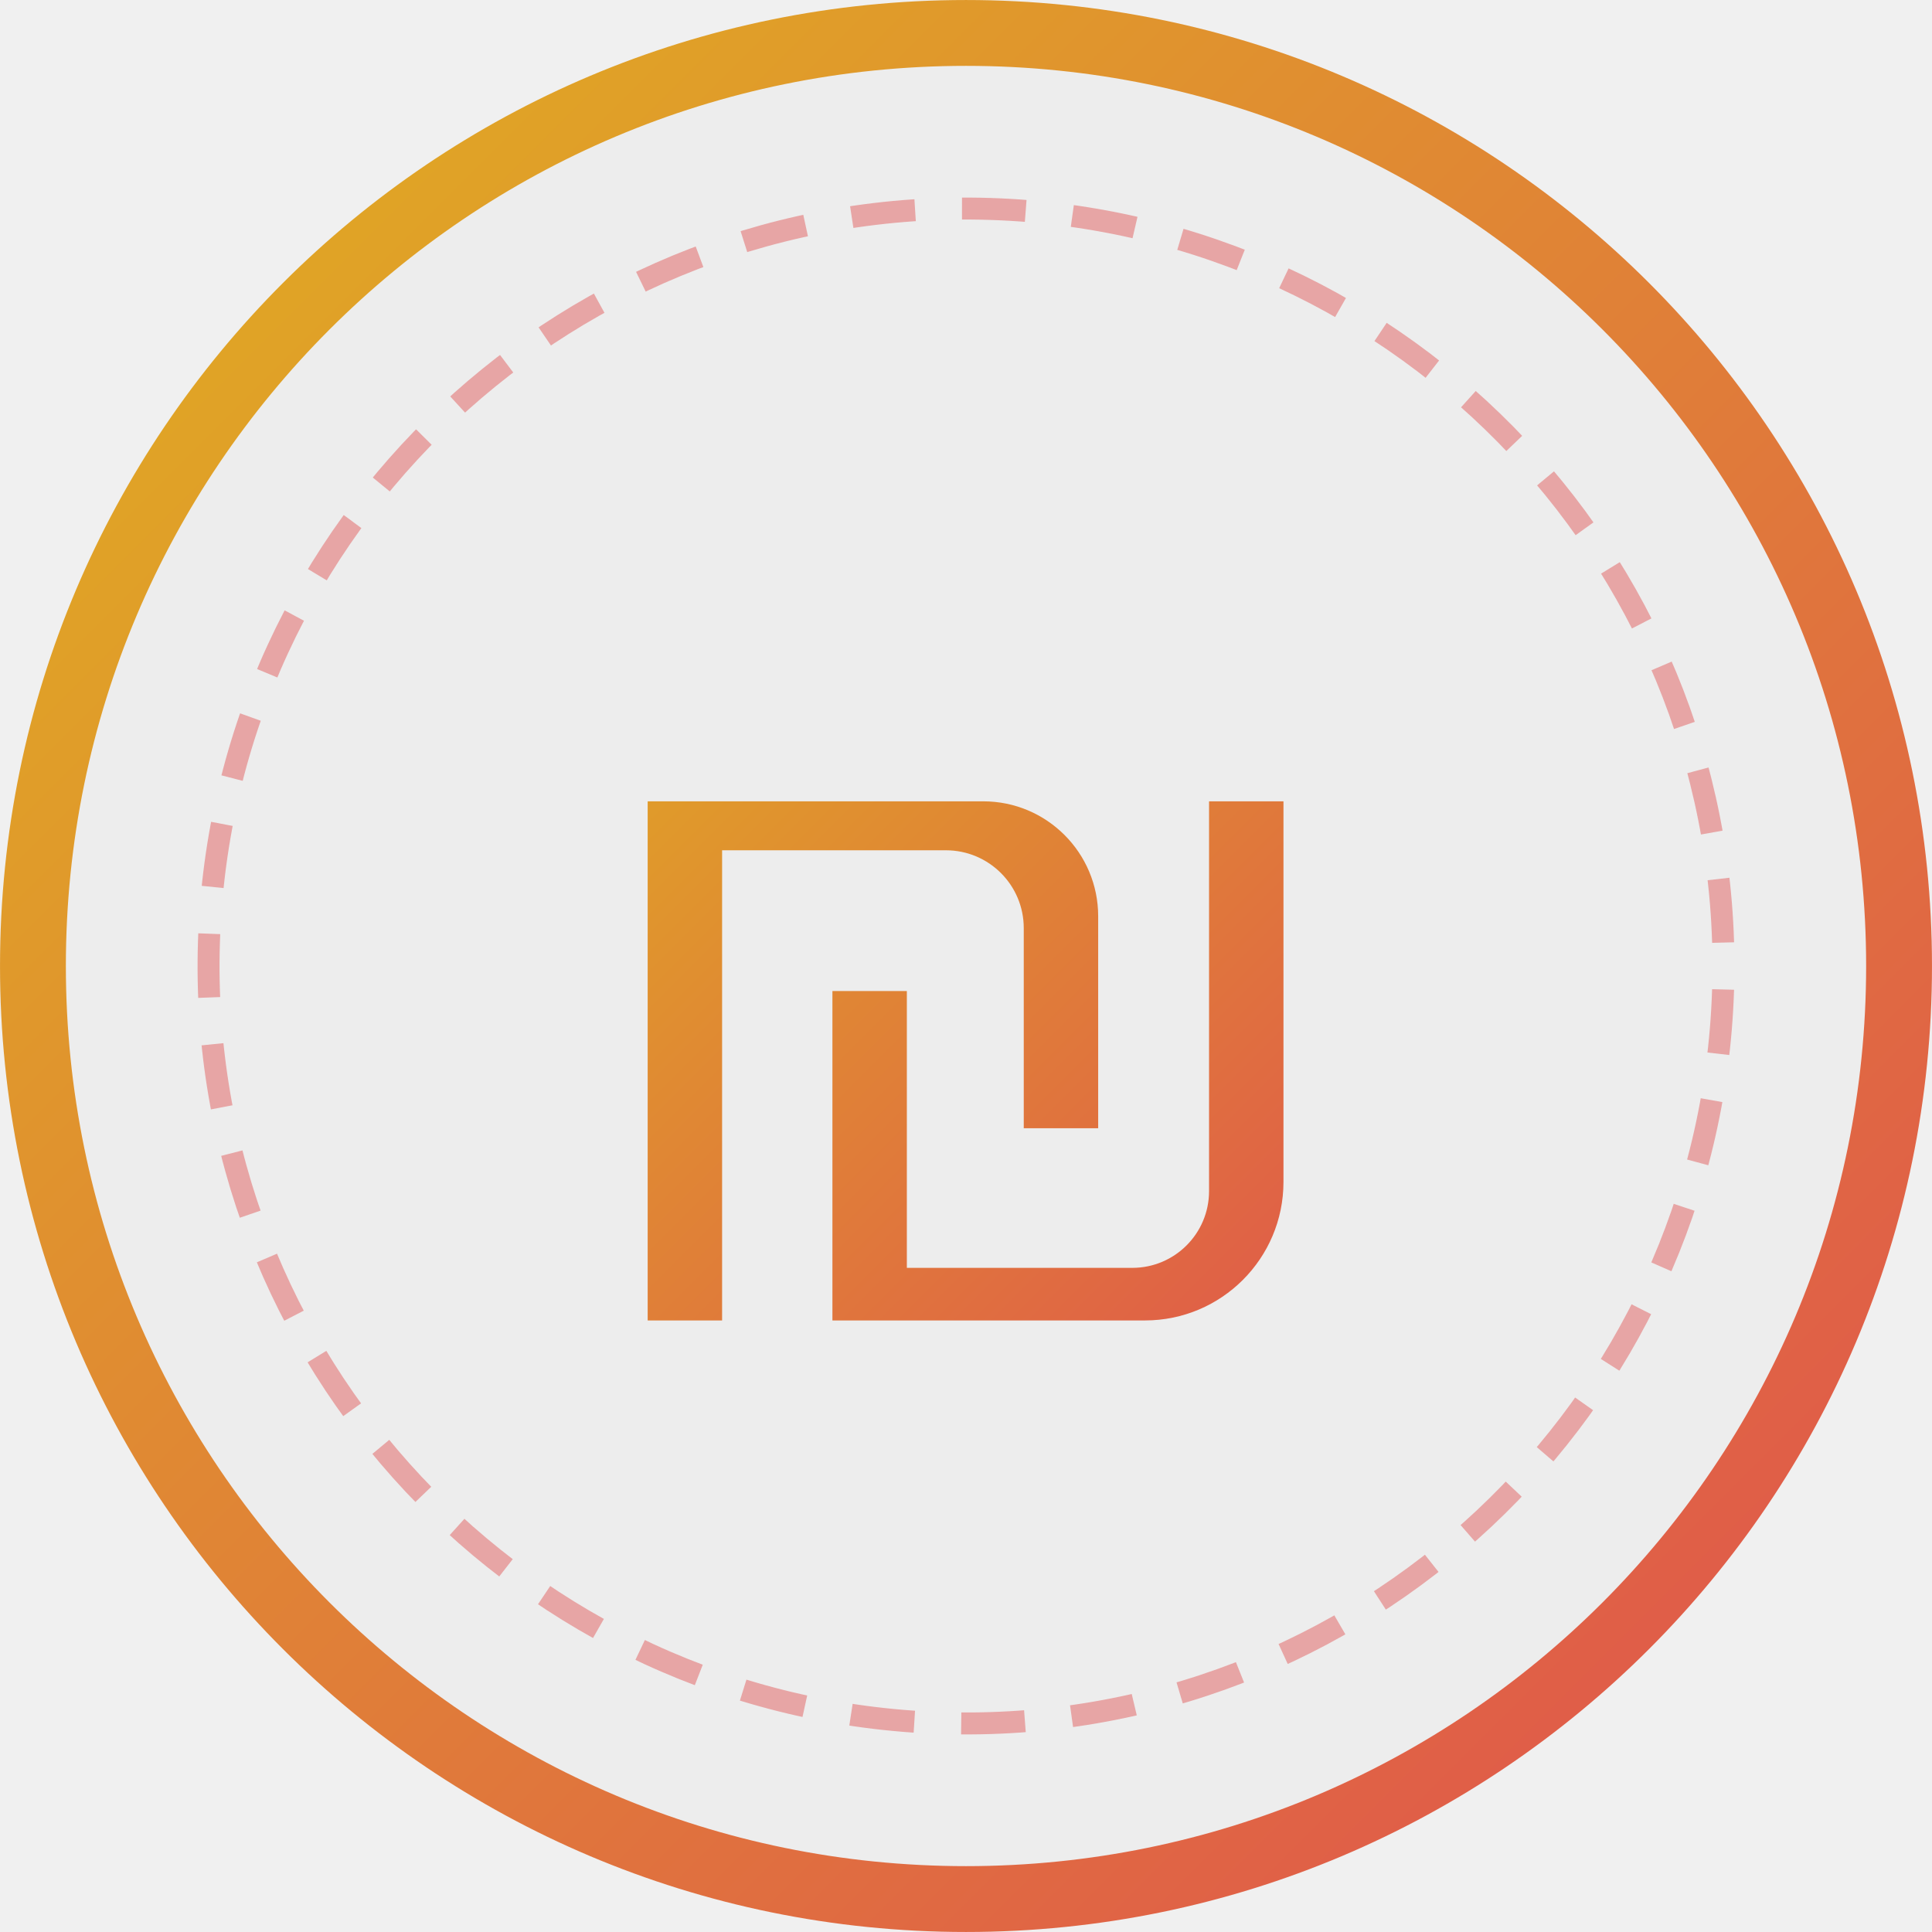
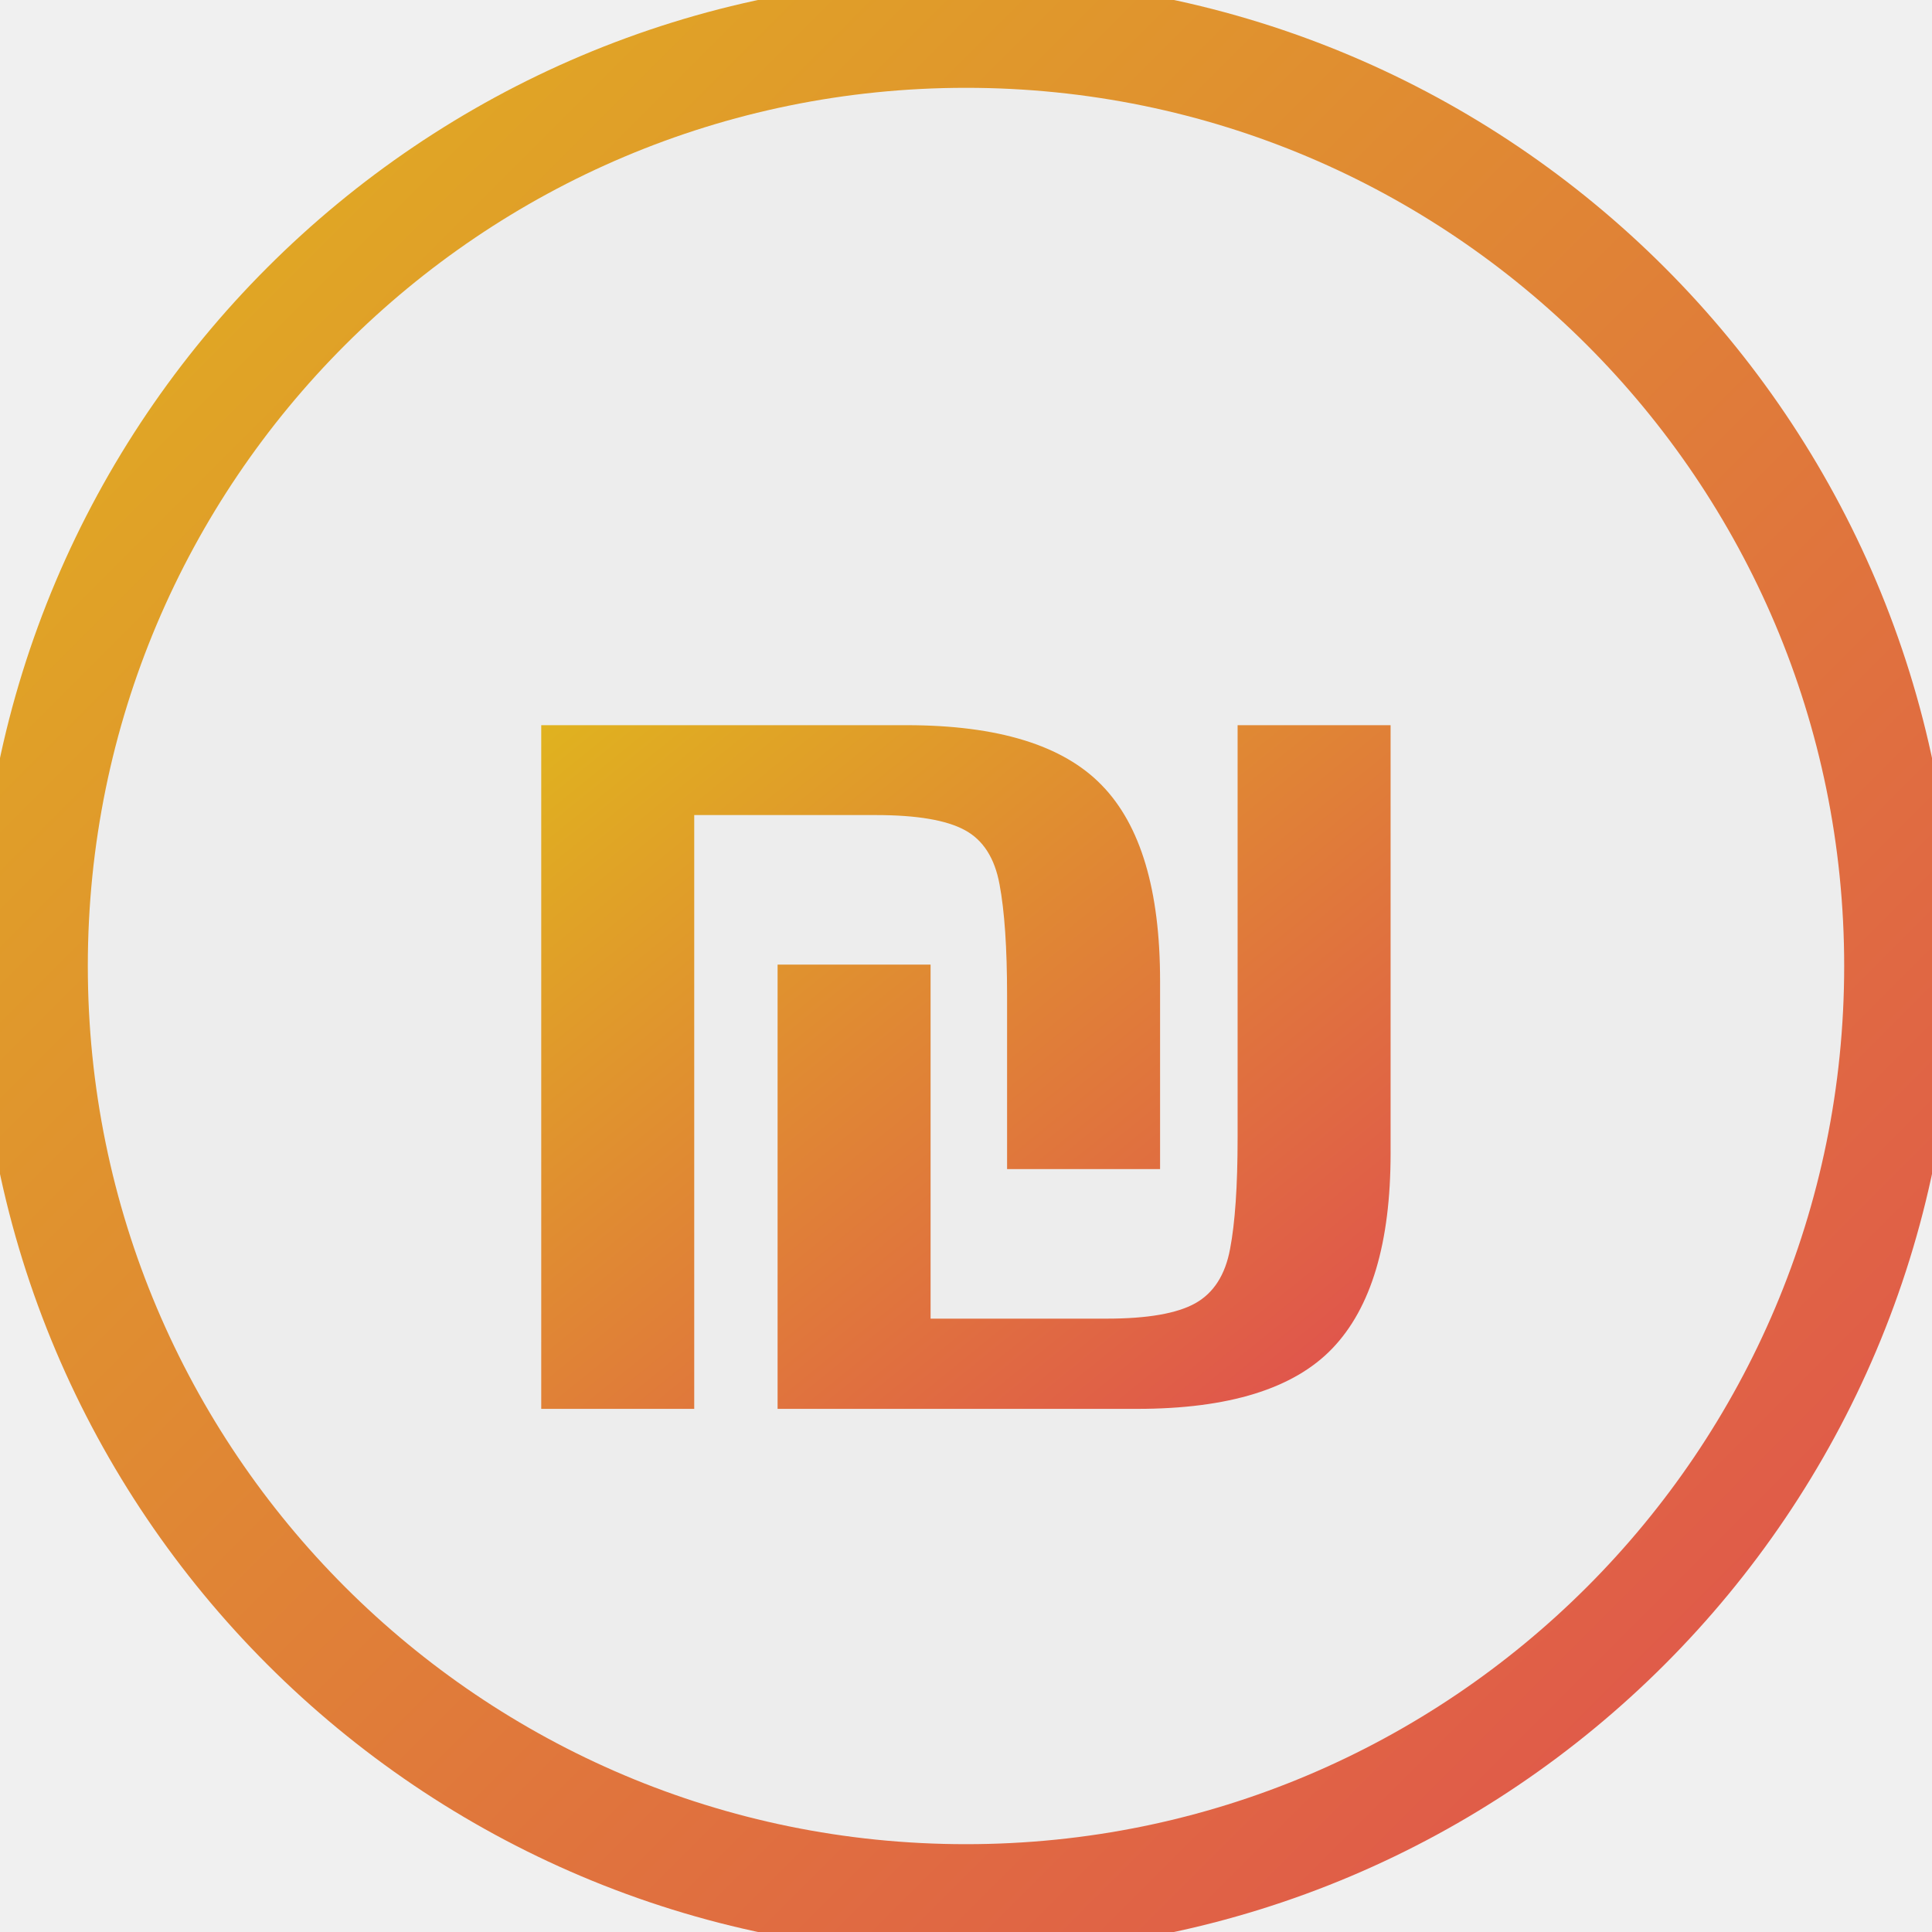
- <svg xmlns="http://www.w3.org/2000/svg" viewBox="0 0 512 512" width="512" height="512" role="img" aria-label="fathom coin">
+ <svg xmlns="http://www.w3.org/2000/svg" viewBox="0 0 88 88">
  <defs>
-     <linearGradient id="rim" gradientUnits="userSpaceOnUse" x1="0" y1="0" x2="512" y2="512">
-       <stop offset="0" stop-color="#e0b21f" />
-       <stop offset="1" stop-color="#e04f4f" />
-     </linearGradient>
-     <linearGradient id="shekel" gradientUnits="userSpaceOnUse" x1="-12.87" y1="-26.87" x2="71.35" y2="57.35">
-       <stop offset="0" stop-color="#e0b21f" />
-       <stop offset="1" stop-color="#e04f4f" />
+     <linearGradient id="spark" x1="0" y1="0" x2="1" y2="1">
+       <stop offset="0%" stop-color="#e0b21f" />
+       <stop offset="100%" stop-color="#e04f4f" />
    </linearGradient>
  </defs>
-   <style>
-     /* dark mode: only the face changes; rim, dashes and shekel keep their colours */
-     @media (prefers-color-scheme: dark) {
-       .face { fill: #222527; }
-     }
-   </style>
-   <circle class="face" cx="256" cy="256" r="247.27" fill="#ededed" />
-   <circle class="rim" cx="256" cy="256" r="247.27" fill="none" stroke="url(#rim)" stroke-width="17.45" />
-   <circle class="dashes" cx="256" cy="256" r="200.73" fill="none" stroke="#e04f4f" stroke-opacity=".45" stroke-width="5.82" stroke-dasharray="16.9 12.43" transform="rotate(1.83 256 256)" />
-   <g class="shekel" transform="translate(171.64 212.36) scale(2.90909)" fill="url(#shekel)">
-     <path d="M0 0H30.57A10.47 10.47 0 0 1 41.04 10.47V29.78H34.26V11.55A7.09 7.09 0 0 0 27.17 4.46H6.78V47.29H0ZM51.14 0H57.92V34.68A12.62 12.62 0 0 1 45.3 47.29H16.83V17.28H23.61V42.5H44.15A6.99 6.99 0 0 0 51.14 35.51Z" />
-   </g>
-   <style>
-     @media (max-width: 32px) {
-       .dashes { display: none; }
-       .rim { stroke-width: 23.27; }
-       .shekel path { stroke: url(#shekel); stroke-width: 3.5; stroke-linejoin: round; }
-     }
-   </style>
+   <circle cx="44" cy="44" r="42.5" fill="#fff" />
+   <circle cx="44" cy="44" r="42.5" fill="#ededed" />
+   <circle cx="44" cy="44" r="42.5" fill="none" stroke="url(#spark)" stroke-width="5" />
+   <text x="44" y="44" text-anchor="middle" dominant-baseline="central" font-size="52" font-weight="700" fill="url(#spark)" font-family="Georgia, serif">₪</text>
</svg>
